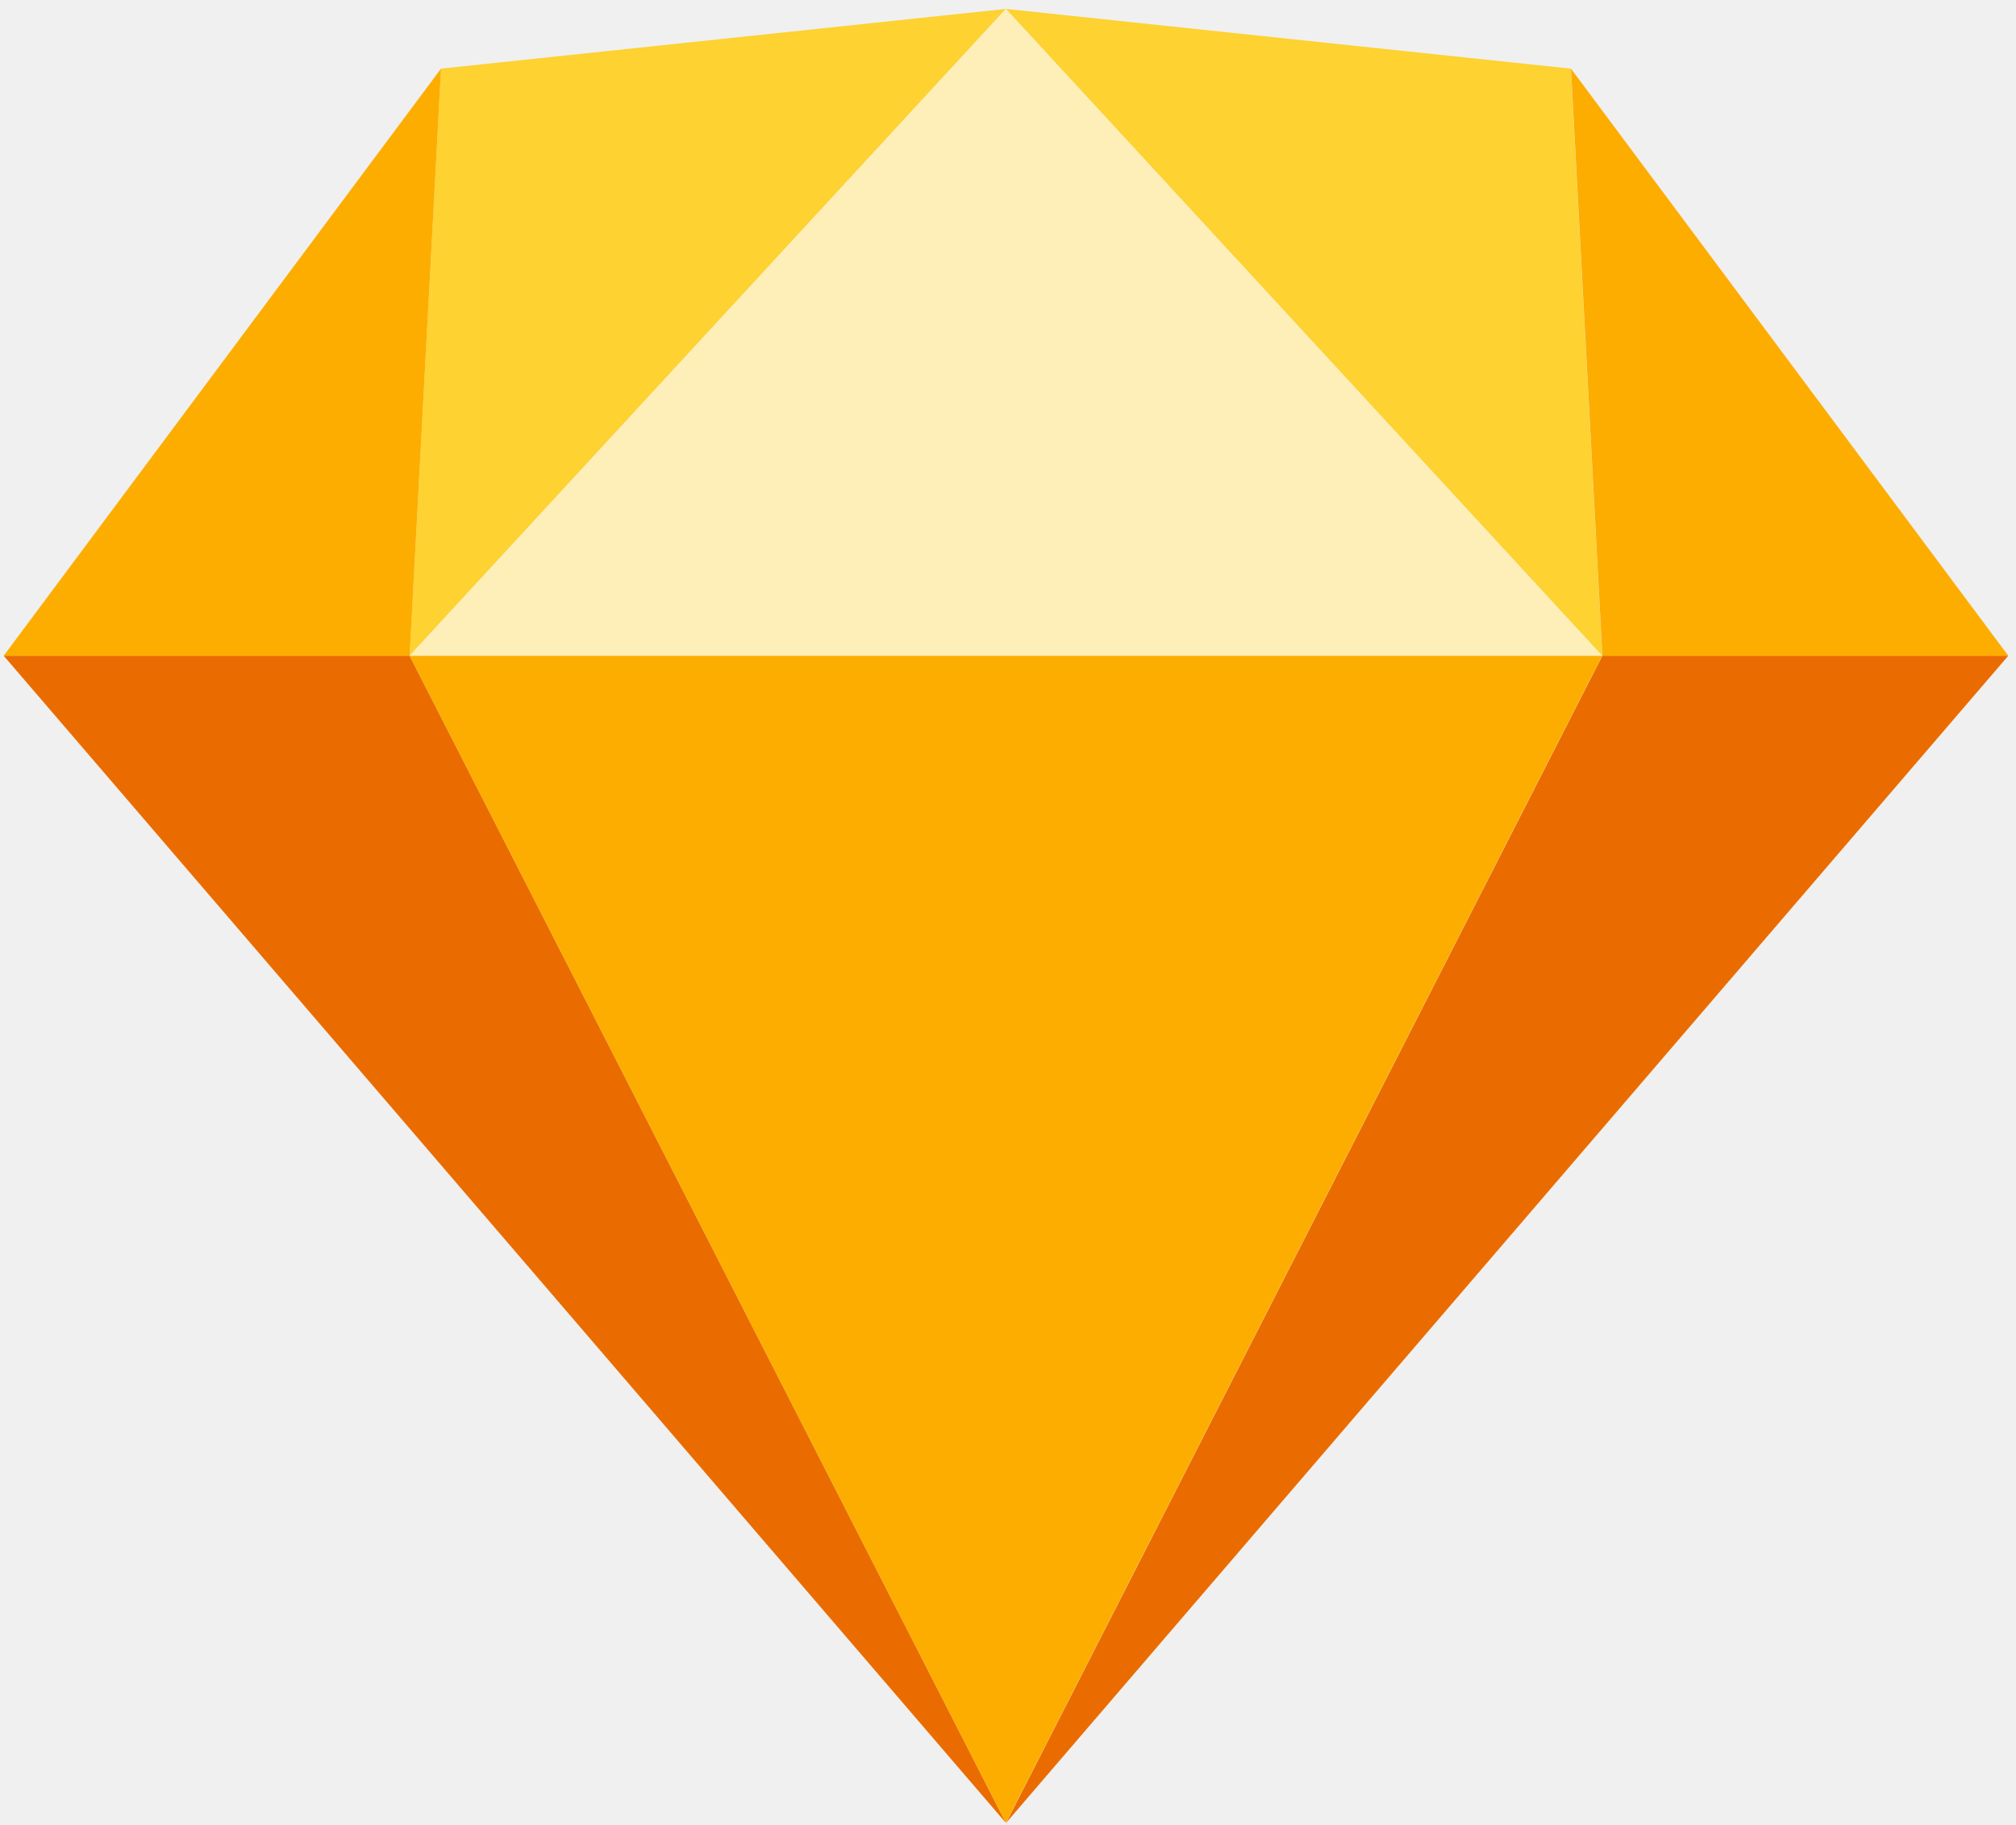
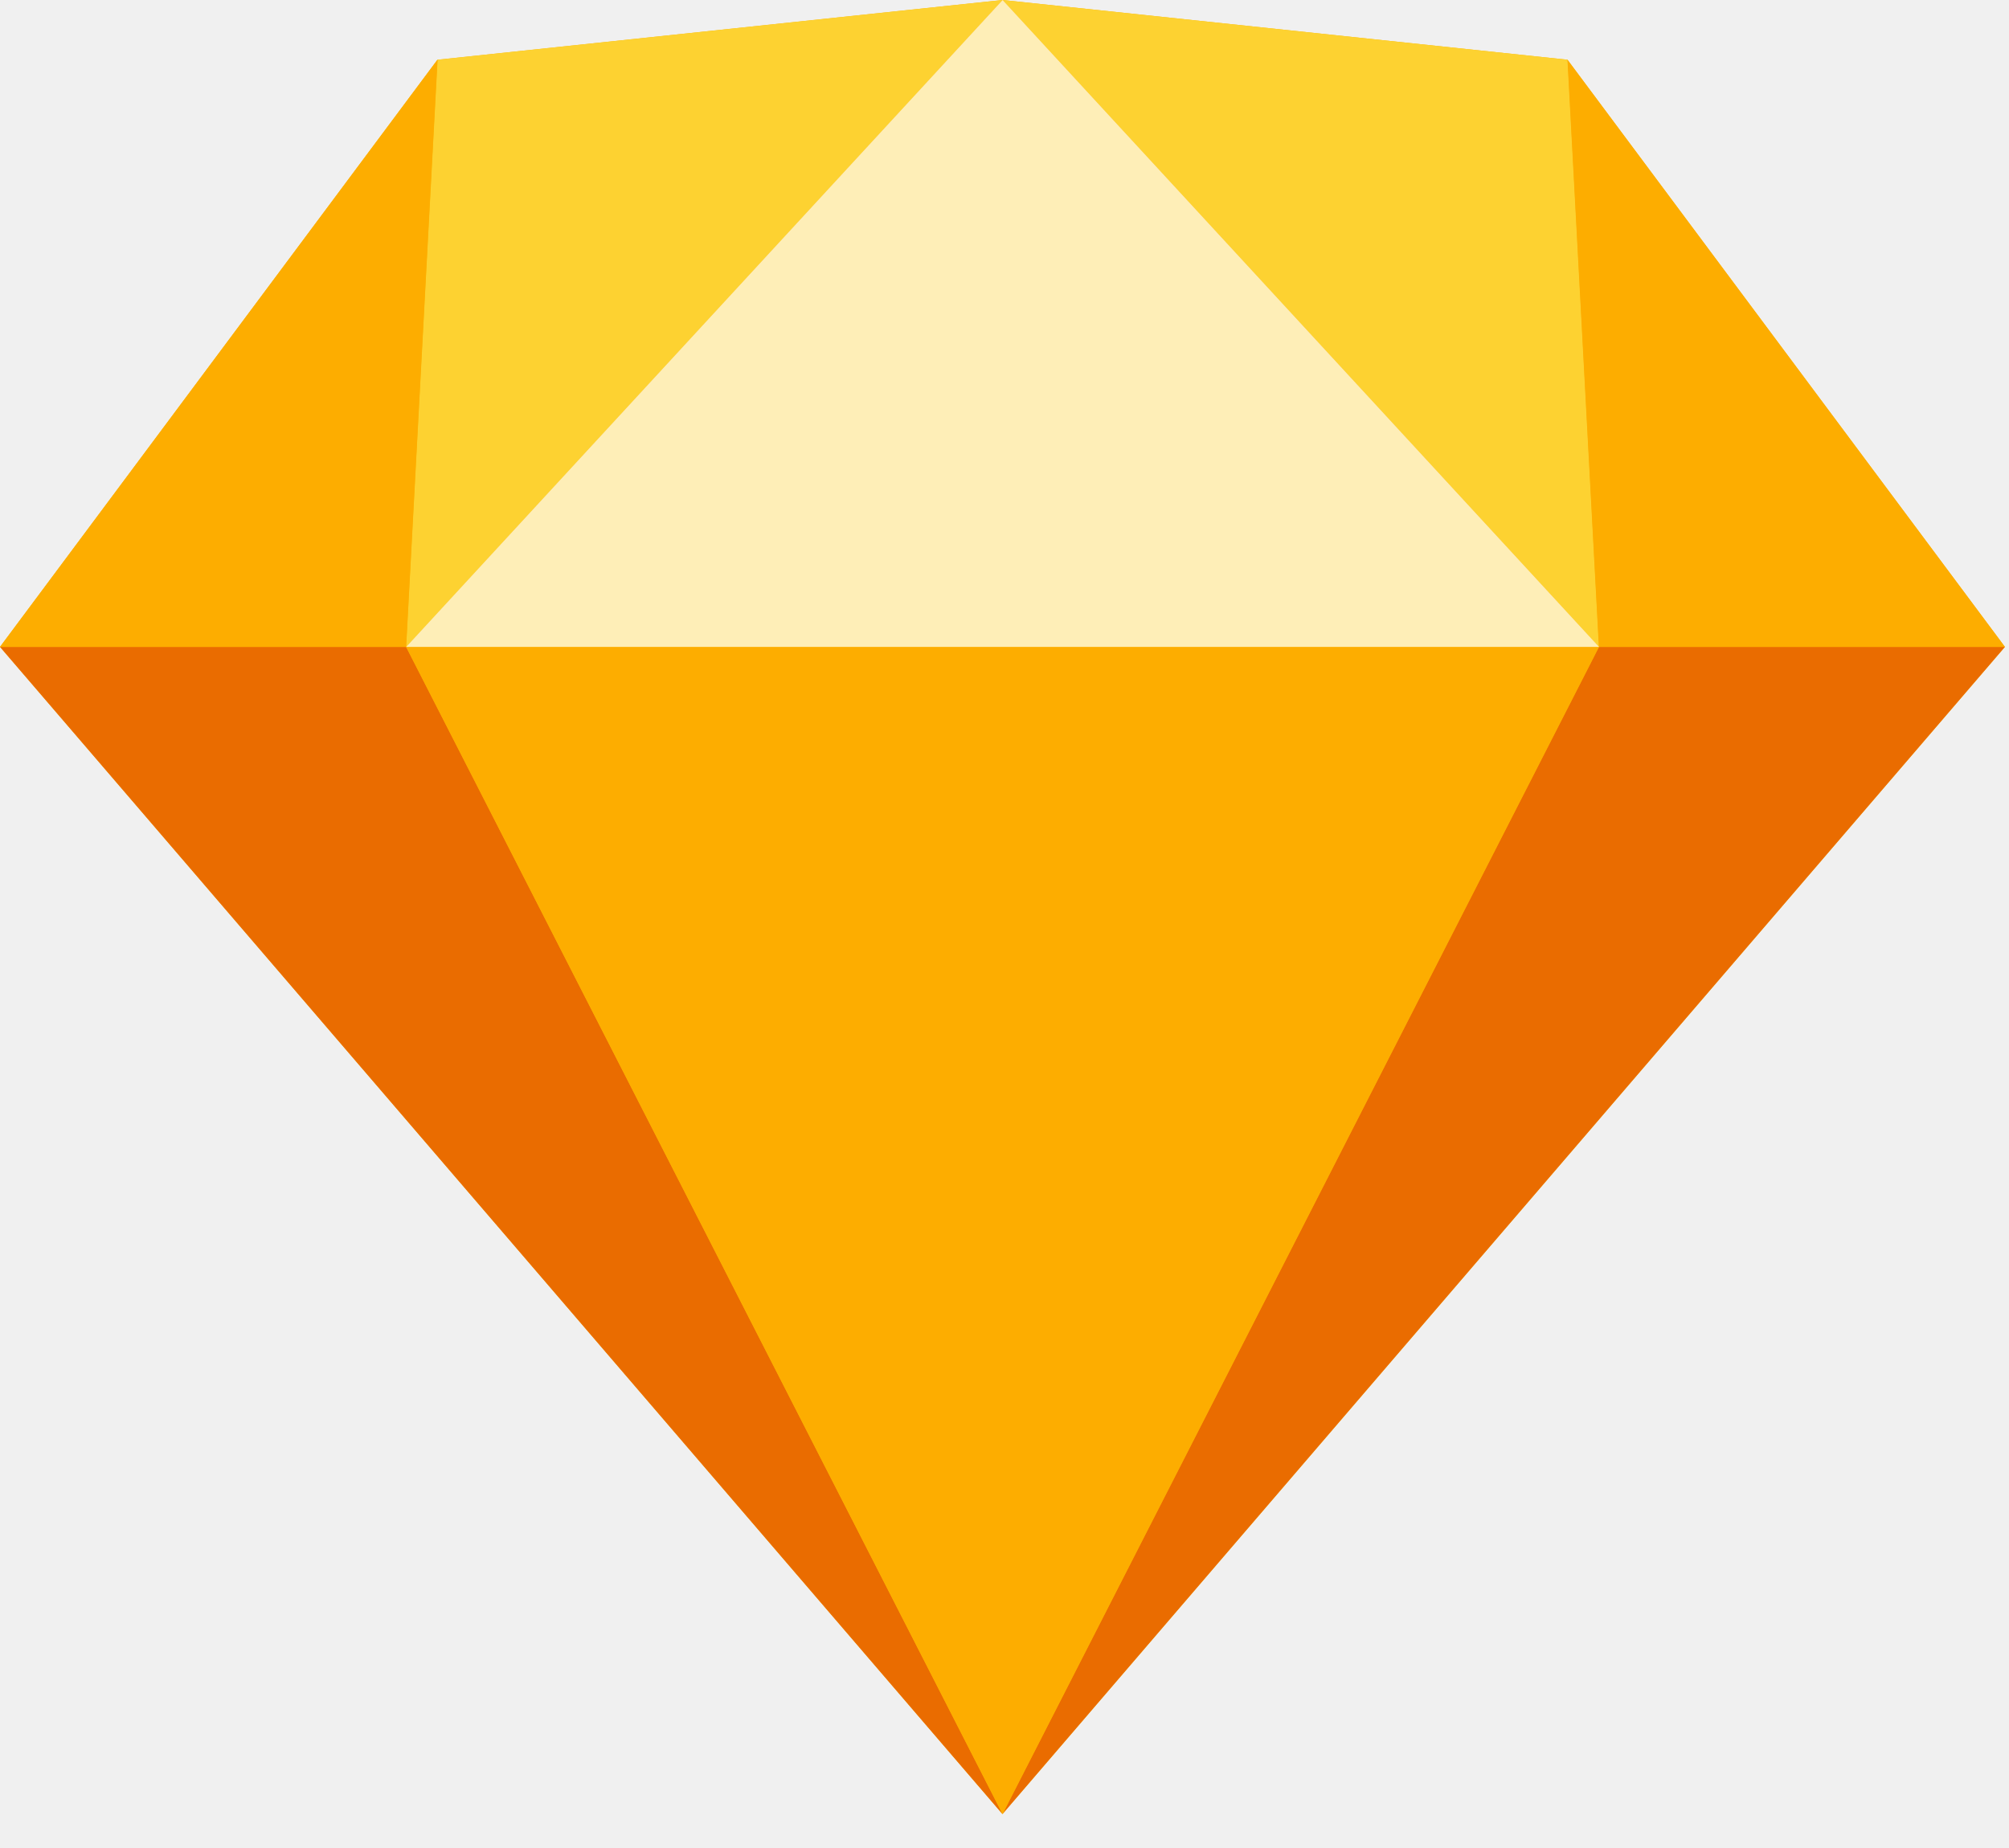
- <svg xmlns="http://www.w3.org/2000/svg" xmlns:xlink="http://www.w3.org/1999/xlink" width="2500" height="2263" viewBox="0 0 95 86">
-   <use xlink:href="#a" transform="translate(.17 30.901)" fill="#EA6C00" />
-   <use xlink:href="#b" transform="matrix(-1 0 0 1 94.64 30.901)" fill="#EA6C00" />
-   <use xlink:href="#c" transform="translate(19.3 30.901)" fill="#FDAD00" />
-   <use xlink:href="#d" transform="translate(19.3 .42)" fill="#FDD231" />
-   <use xlink:href="#e" transform="matrix(-1 0 0 1 75.5 .42)" fill="#FDD231" />
-   <use xlink:href="#f" transform="matrix(-1 0 0 1 94.64 3.234)" fill="#FDAD00" />
-   <use xlink:href="#g" transform="translate(.17 3.234)" fill="#FDAD00" />
-   <use xlink:href="#h" transform="translate(19.3 .42)" fill="#FEEEB7" />
+ <svg xmlns="http://www.w3.org/2000/svg" width="50" height="46" viewBox="0 0 50 46" fill="none">
+   <g clip-path="url(#clip0_1_1056)">
+     <path d="M10.887 1.487L24.95 0L39.012 1.487L49.899 16.102L24.95 45.155L0 16.102L10.887 1.487Z" fill="#FDB300" />
+     <path d="M10.106 16.102L24.95 45.155L0 16.102H10.106Z" fill="#EA6C00" />
+     <path d="M39.793 16.102L24.949 45.155L49.898 16.102H39.793Z" fill="#EA6C00" />
+     <path d="M10.109 16.102H39.797L24.953 45.155L10.109 16.102Z" fill="#FDAD00" />
+     <path d="M24.953 0L10.891 1.487L10.109 16.102L24.953 0Z" fill="#FDD231" />
+     <path d="M24.953 0L39.016 1.487L39.797 16.102L24.953 0Z" fill="#FDD231" />
+     <path d="M49.898 16.102L39.011 1.487L39.793 16.102H49.898Z" fill="#FDAD00" />
+     <path d="M0 16.102L10.887 1.487L10.106 16.102H0Z" fill="#FDAD00" />
+     <path d="M24.953 0L10.109 16.102H39.797L24.953 0Z" fill="#FEEEB7" />
+   </g>
  <defs>
-     <path id="a" fill-rule="evenodd" d="M19.131 0l28.1 55L0 0h19.131z" />
-     <path id="b" fill-rule="evenodd" d="M19.131 0l28.1 55L0 0h19.131z" />
-     <path id="c" fill-rule="evenodd" d="M0 0h56.2L28.1 55 0 0z" />
-     <path id="d" fill-rule="evenodd" d="M28.1 0L1.479 2.814 0 30.481 28.1 0z" />
-     <path id="e" fill-rule="evenodd" d="M28.1 0L1.479 2.814 0 30.481 28.1 0z" />
-     <path id="f" fill-rule="evenodd" d="M0 27.667L20.61 0l-1.479 27.667H0z" />
-     <path id="g" fill-rule="evenodd" d="M0 27.667L20.61 0l-1.479 27.667H0z" />
-     <path id="h" fill-rule="evenodd" d="M28.1 0L0 30.481h56.2L28.1 0z" />
+     <clipPath id="clip0_1_1056">
+       <rect width="50" height="45.178" fill="white" />
+     </clipPath>
  </defs>
</svg>
